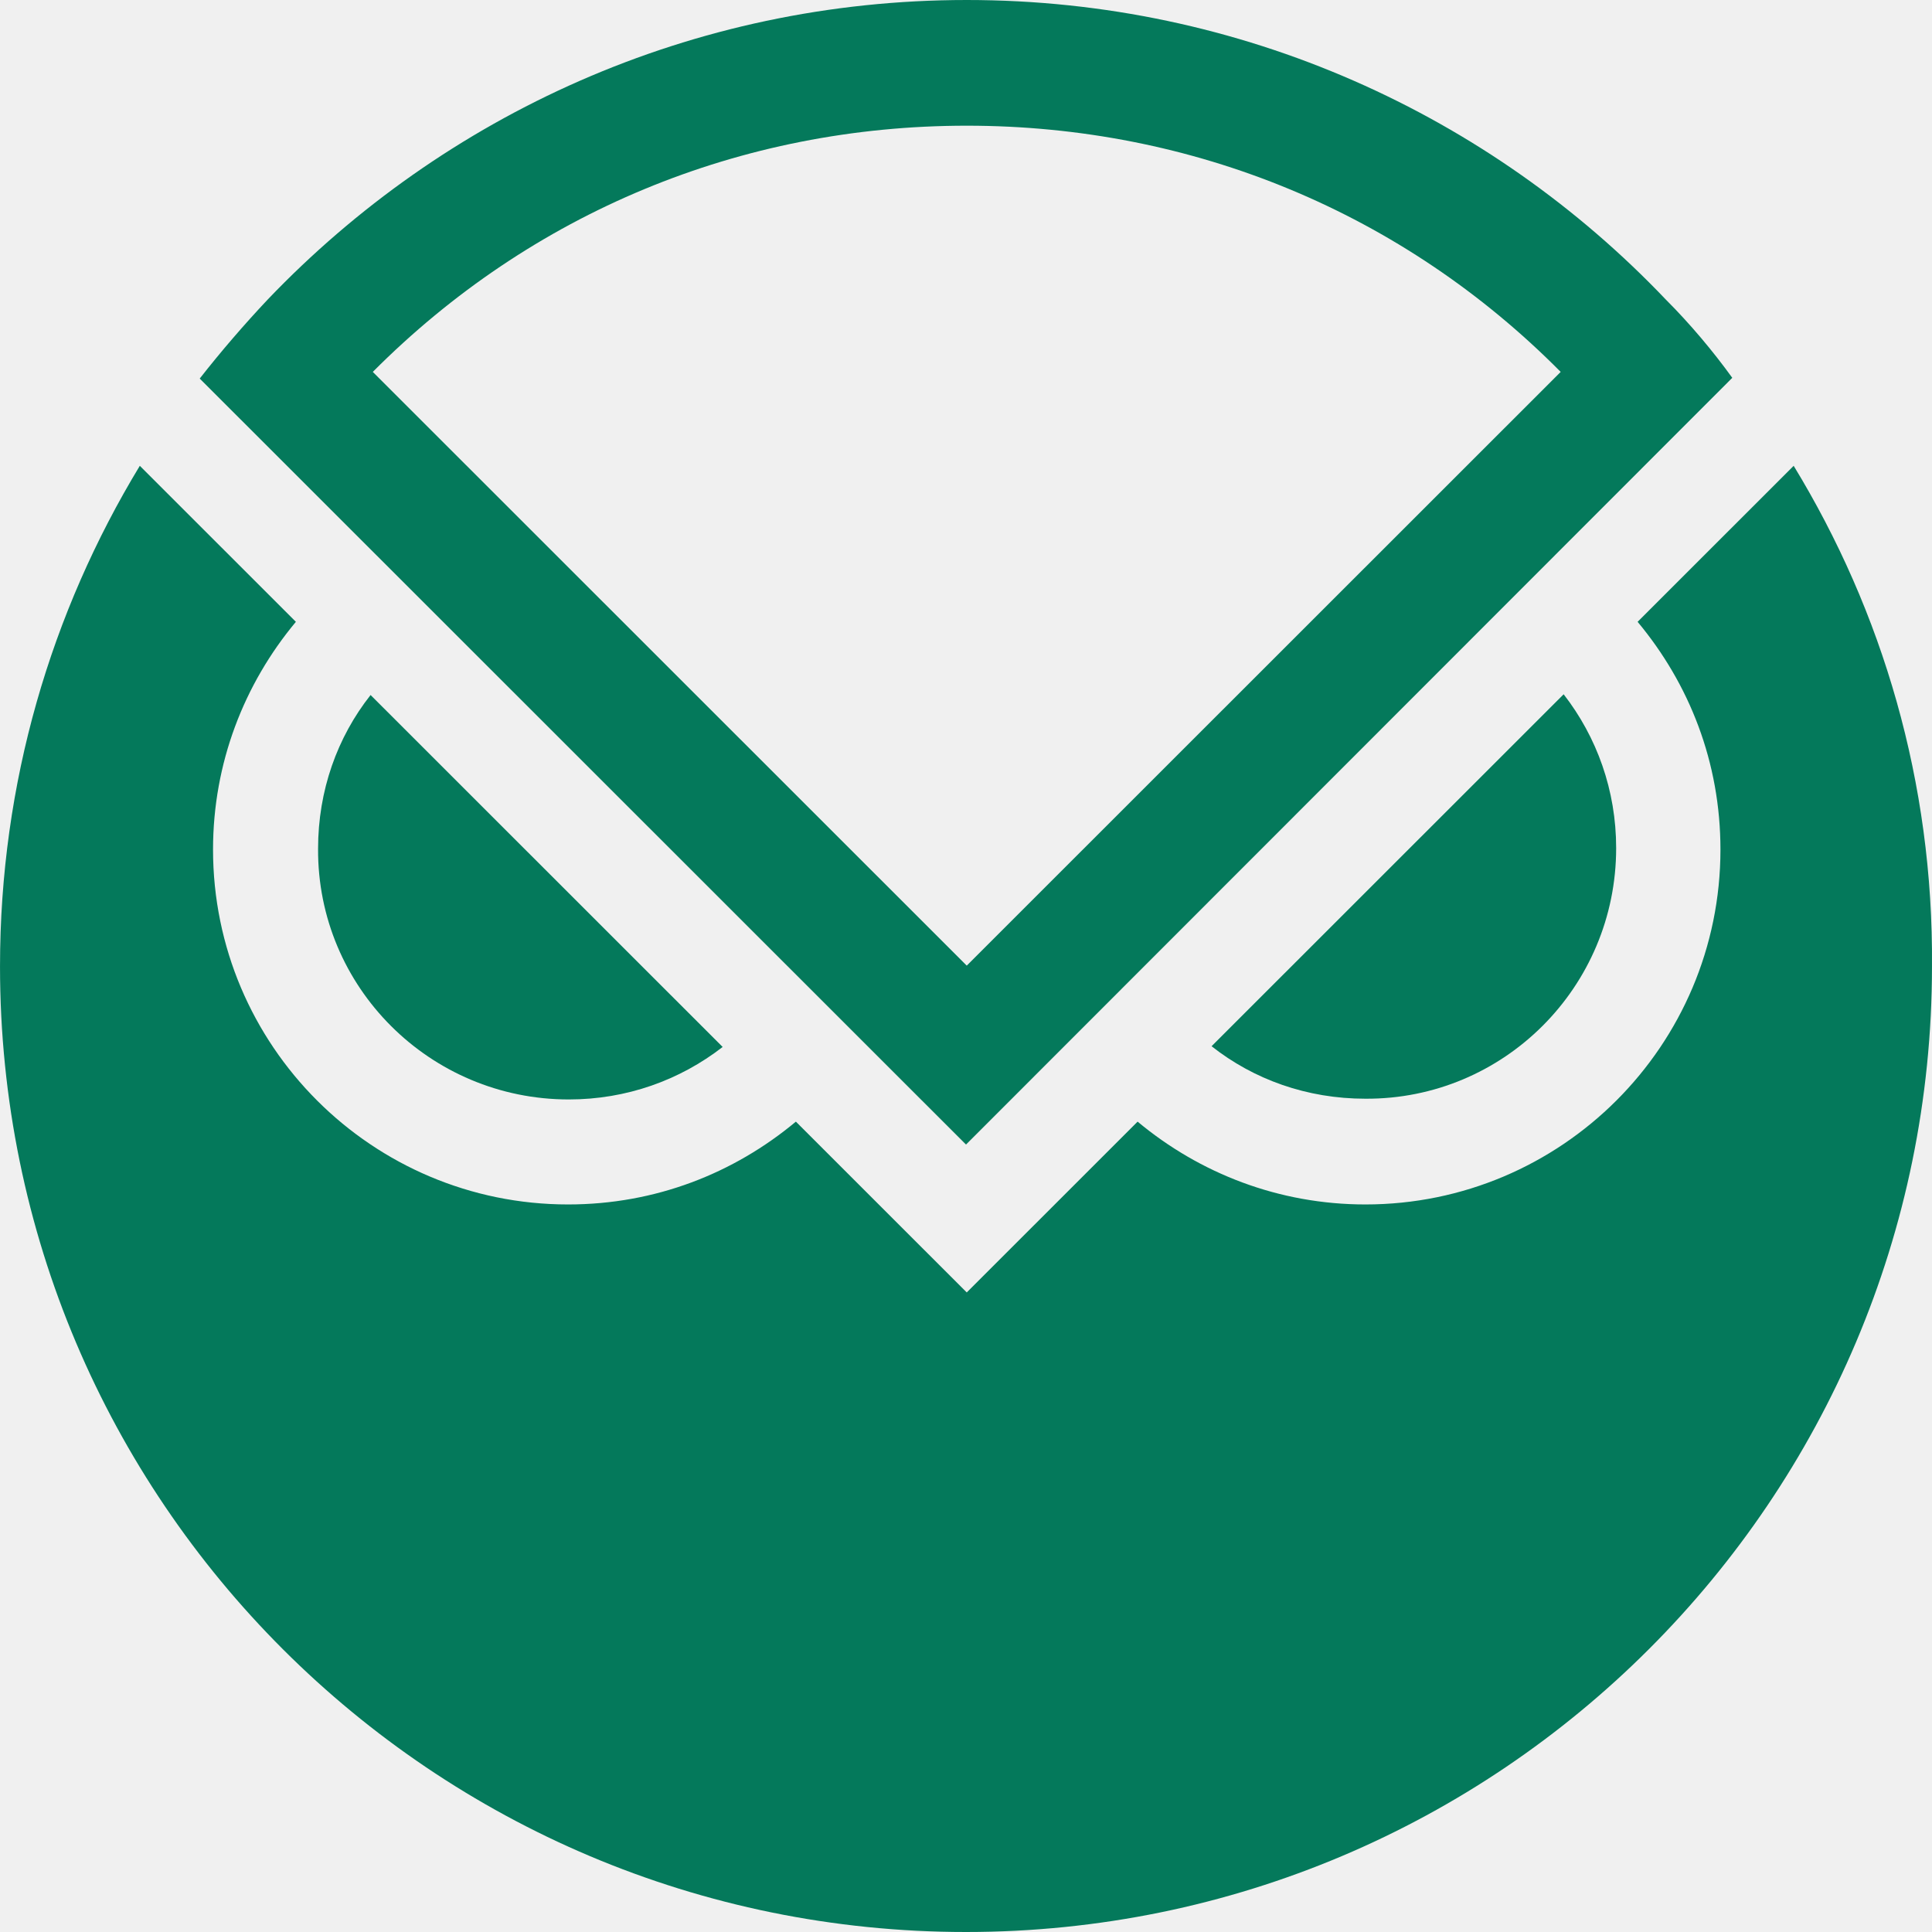
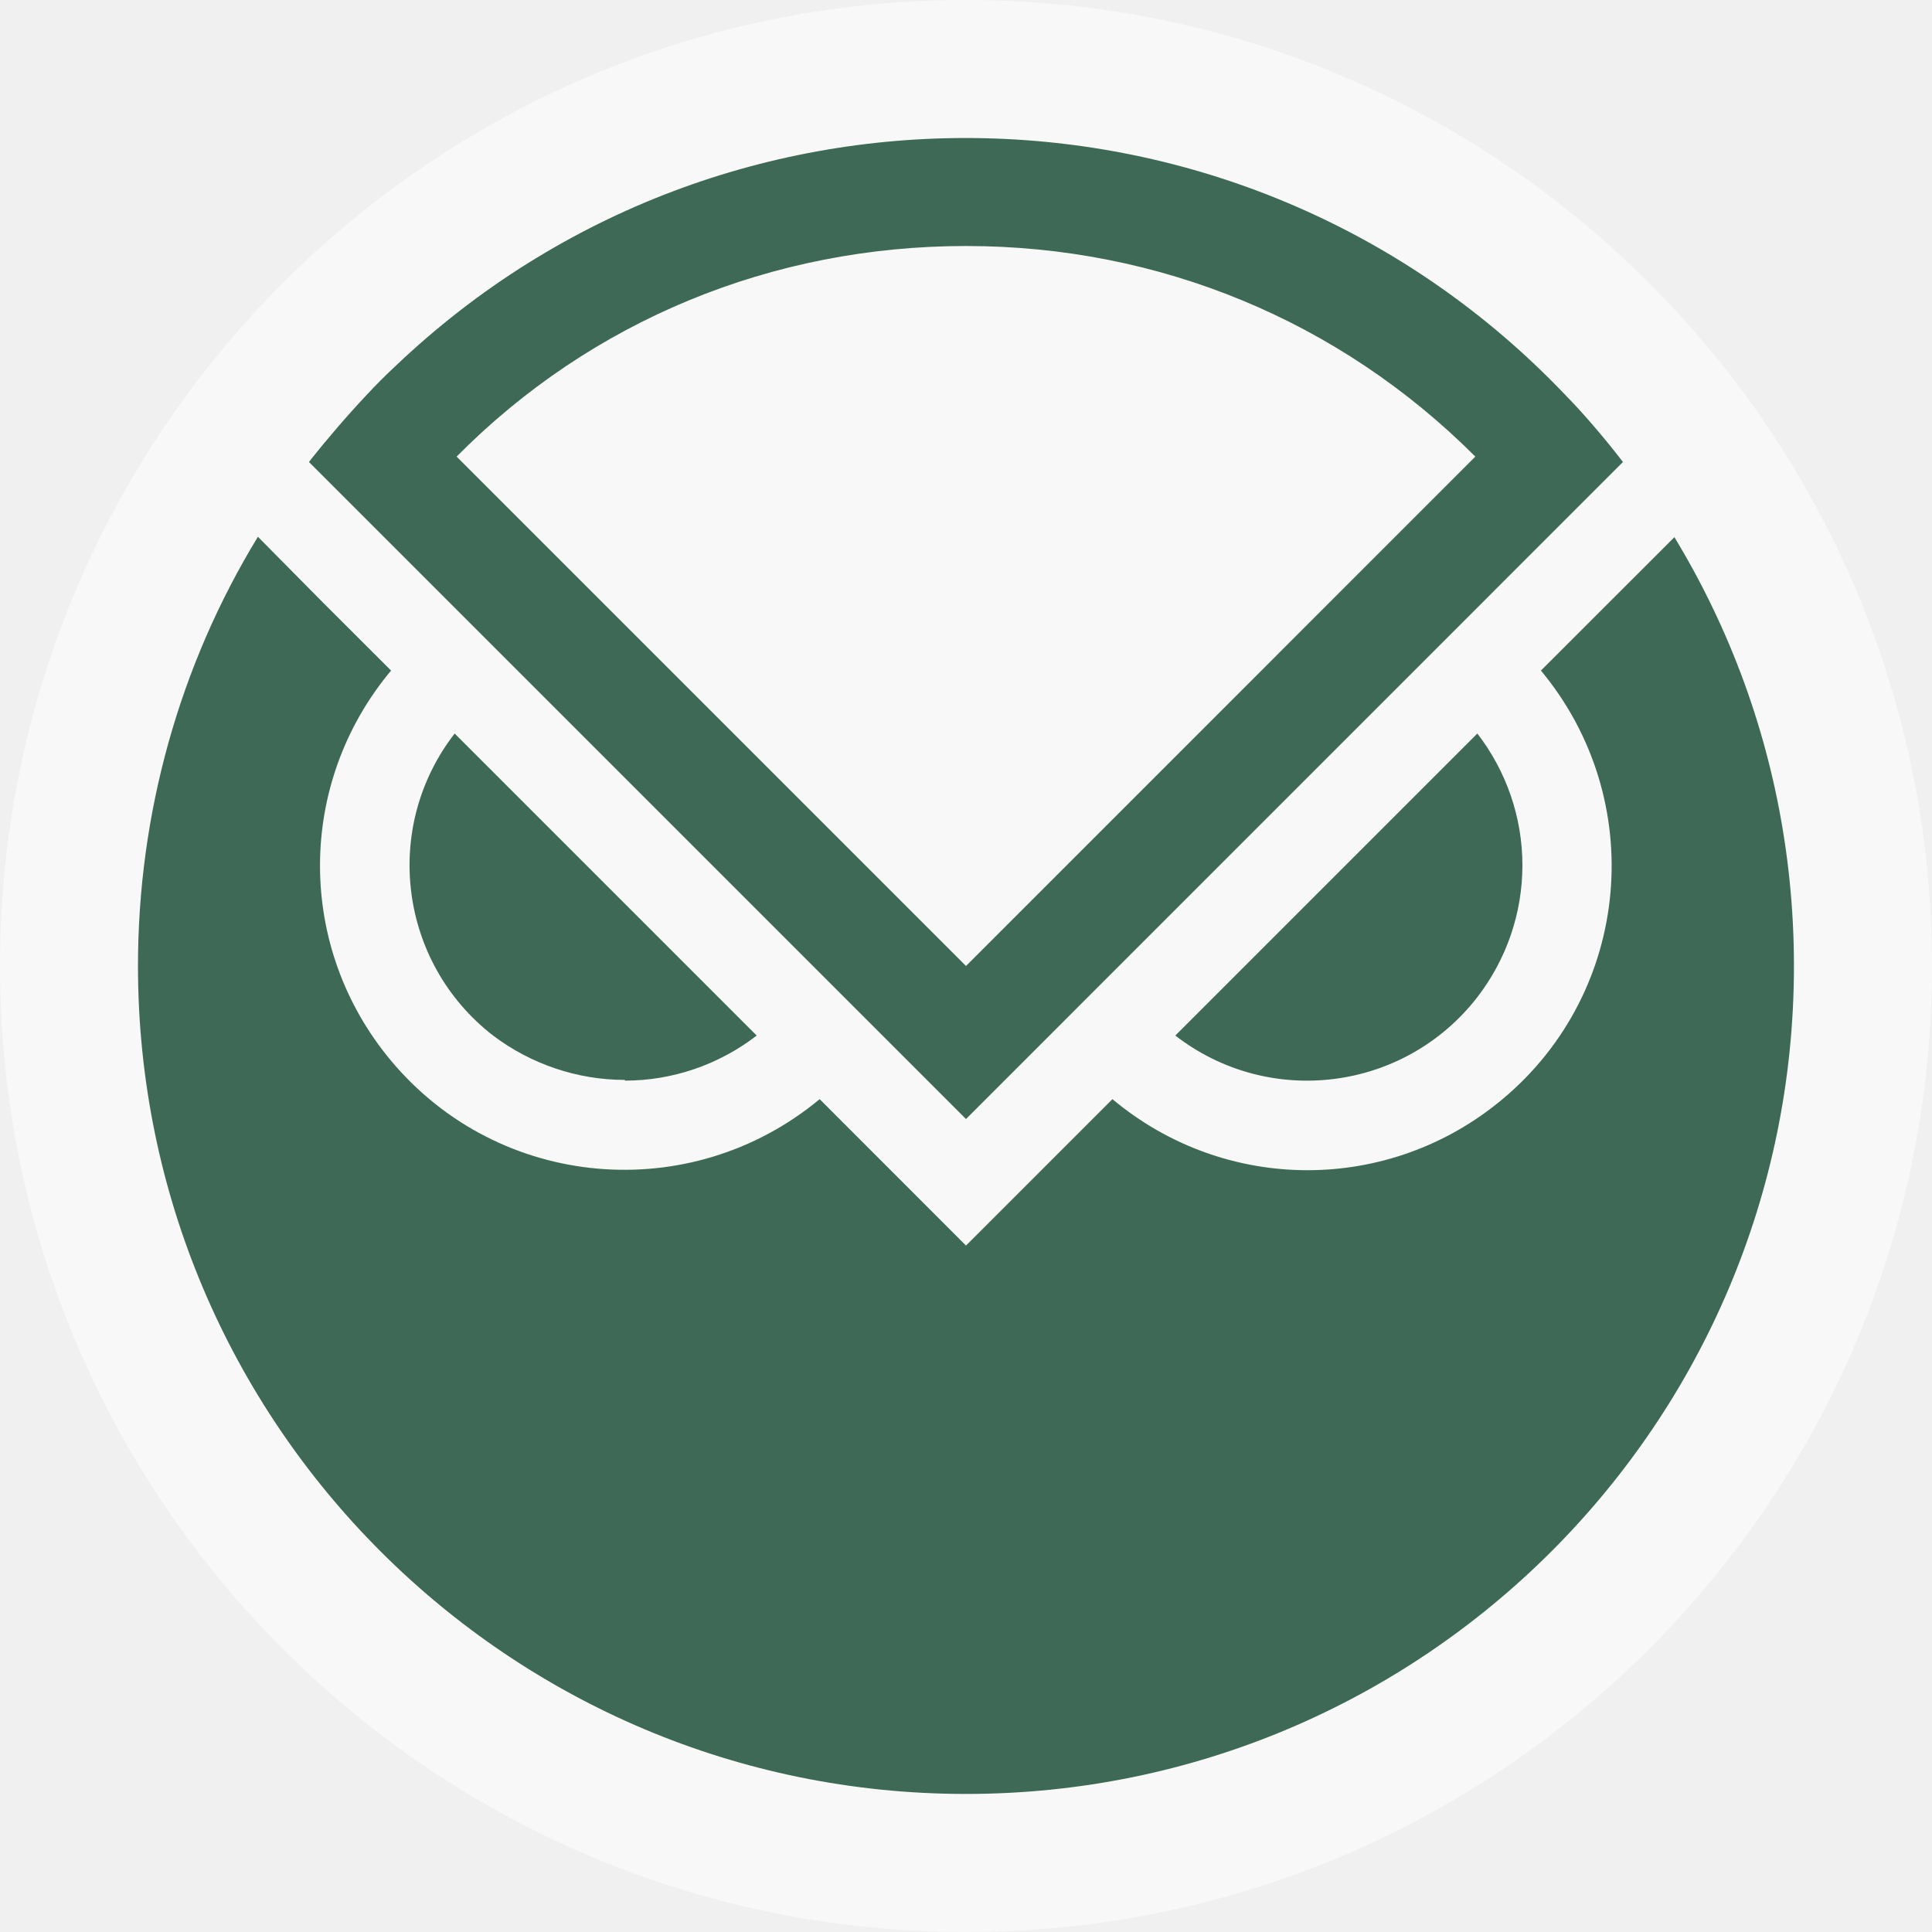
- <svg xmlns="http://www.w3.org/2000/svg" fill="none" height="600" viewBox="0 0 600 600" width="600">
-   <g fill="#04795b">
-     <path d="m176.651 341.446c17.915 0 34.454-5.97 47.777-16.303l-109.339-109.3c-10.336 13.089-16.309 29.621-16.309 47.762-.229 42.939 34.686 77.841 77.871 77.841z" />
-     <path d="m501.912 263.374c0-17.91-5.972-34.442-16.309-47.76l-109.34 109.299c13.094 10.333 29.633 16.303 47.78 16.303 42.954.229 77.869-34.672 77.869-77.842z" />
-     <path d="m557.042 144.662-48.469 48.451c16.08 19.287 25.728 43.627 25.728 70.723 0 60.849-49.386 110.217-110.259 110.217-26.876 0-51.454-9.644-70.749-25.718l-53.062 53.043-53.063-53.043c-19.294 16.074-43.644 25.718-70.749 25.718-60.872 0-110.259-49.368-110.259-110.217 0-26.866 9.648-51.436 25.728-70.723l-24.808-24.8-23.661-23.651c-27.563 45.465-43.414 98.508-43.414 155.454 0 165.785 134.377 299.884 299.996 299.884 165.617 0 299.994-134.328 299.994-299.884.462-57.175-15.389-110.218-42.953-155.454z" />
-     <path d="m517.302 92.997c-54.44-57.176-131.621-92.997-217.071-92.997-85.451 0-162.402 35.821-217.072 92.997-7.351 7.807-14.471 16.074-21.134 24.569l237.976 237.886 237.974-238.115c-5.972-8.268-13.093-16.762-20.673-24.34zm-217.071-53.961c70.29 0 135.526 27.095 184.453 76.463l-184.453 184.386-184.455-184.386c49.158-49.368 114.165-76.463 184.455-76.463z" />
+ <svg xmlns="http://www.w3.org/2000/svg" width="24" height="24" viewBox="0 0 24 24" fill="none">
+   <circle cx="12" cy="12" r="12" fill="#F8F8F8" />
+   <g clip-path="url(#clip0_2701_1544)">
+     <path d="M7.763 13.424C8.355 13.424 8.931 13.226 9.4 12.864L5.648 9.112C4.743 10.28 4.957 11.959 6.125 12.864C6.594 13.218 7.17 13.415 7.763 13.415V13.424Z" fill="#3E6957" />
+     <path d="M18.912 10.749C18.912 10.157 18.714 9.581 18.352 9.112L14.6 12.864C15.769 13.769 17.447 13.555 18.352 12.387C18.714 11.918 18.912 11.342 18.912 10.749Z" fill="#3E6957" />
+     <path d="M20.805 6.668L19.142 8.33C20.476 9.935 20.27 12.313 18.665 13.654C17.258 14.831 15.226 14.831 13.819 13.654L12 15.473L10.182 13.654C8.577 14.987 6.199 14.781 4.858 13.177C3.681 11.77 3.681 9.737 4.858 8.33L4.01 7.483L3.204 6.668C2.225 8.272 1.714 10.116 1.714 12C1.714 17.678 6.322 22.286 12 22.286C17.678 22.286 22.286 17.678 22.286 12C22.294 10.124 21.767 8.272 20.805 6.668Z" fill="#3E6957" />
+     <path d="M19.438 4.899C15.521 0.793 9.013 0.636 4.907 4.553C4.783 4.668 4.668 4.784 4.561 4.899C4.306 5.17 4.067 5.45 3.837 5.738L12 13.901L20.162 5.738C19.94 5.442 19.693 5.162 19.438 4.899ZM12 3.056C14.402 3.056 16.641 3.985 18.327 5.672L12 12L5.672 5.672C7.351 3.977 9.597 3.056 12 3.056Z" fill="#3E6957" />
  </g>
+   <defs>
+     <clipPath id="clip0_2701_1544">
+       <rect x="1.714" y="1.714" width="20.571" height="20.571" rx="10.286" fill="white" />
+     </clipPath>
+   </defs>
</svg>
